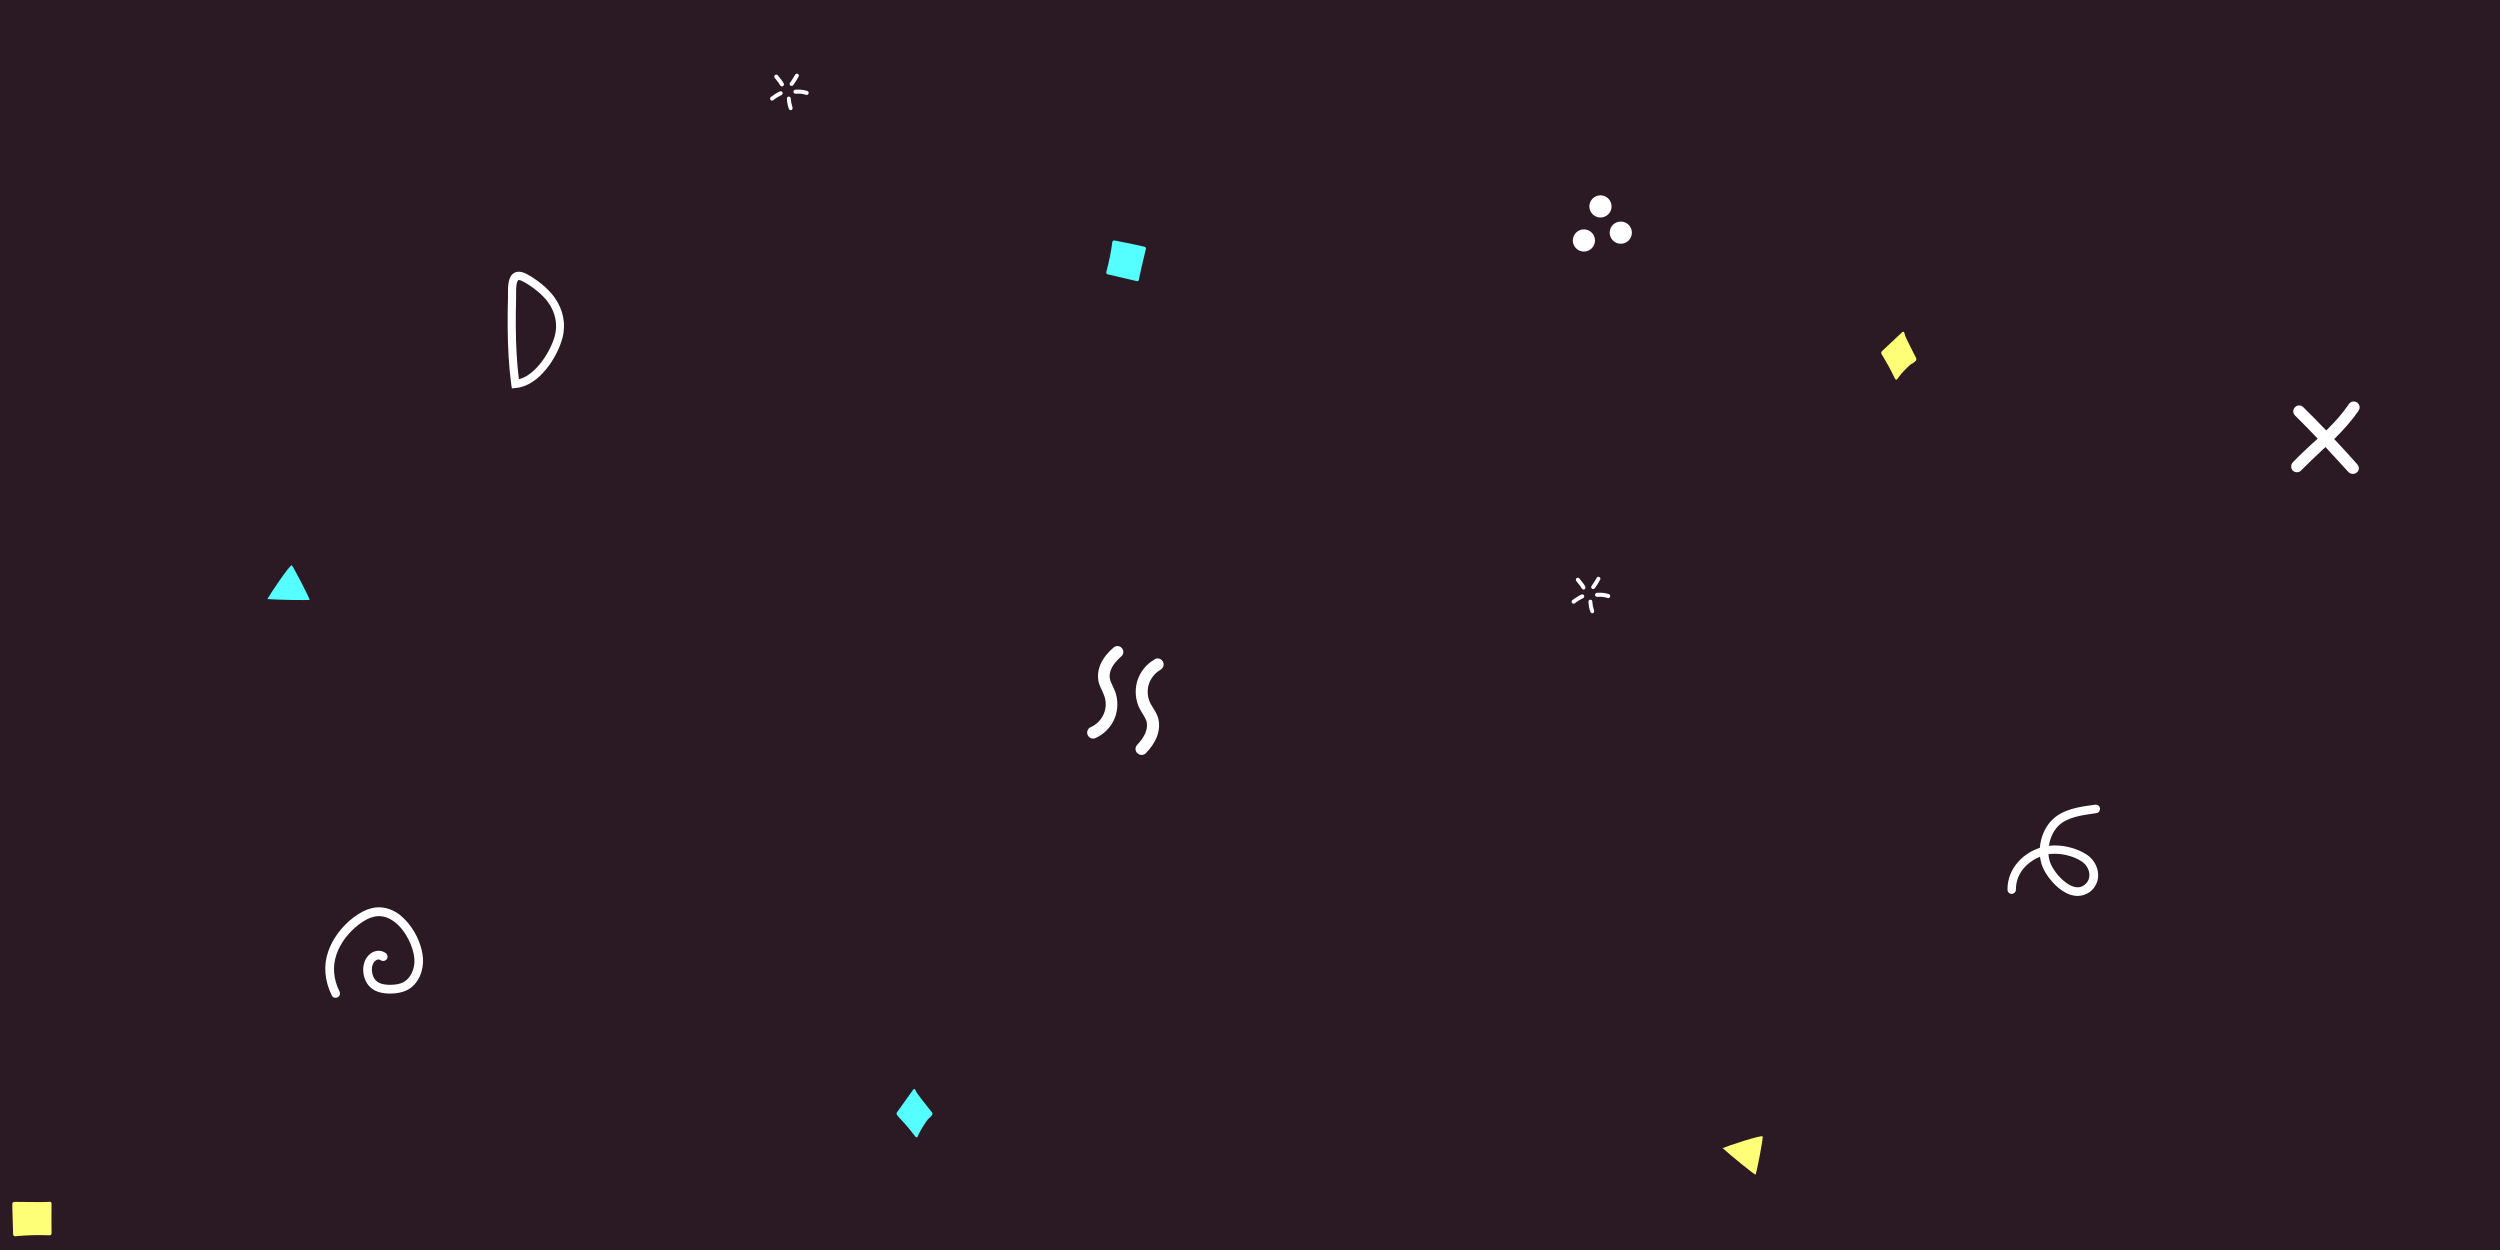
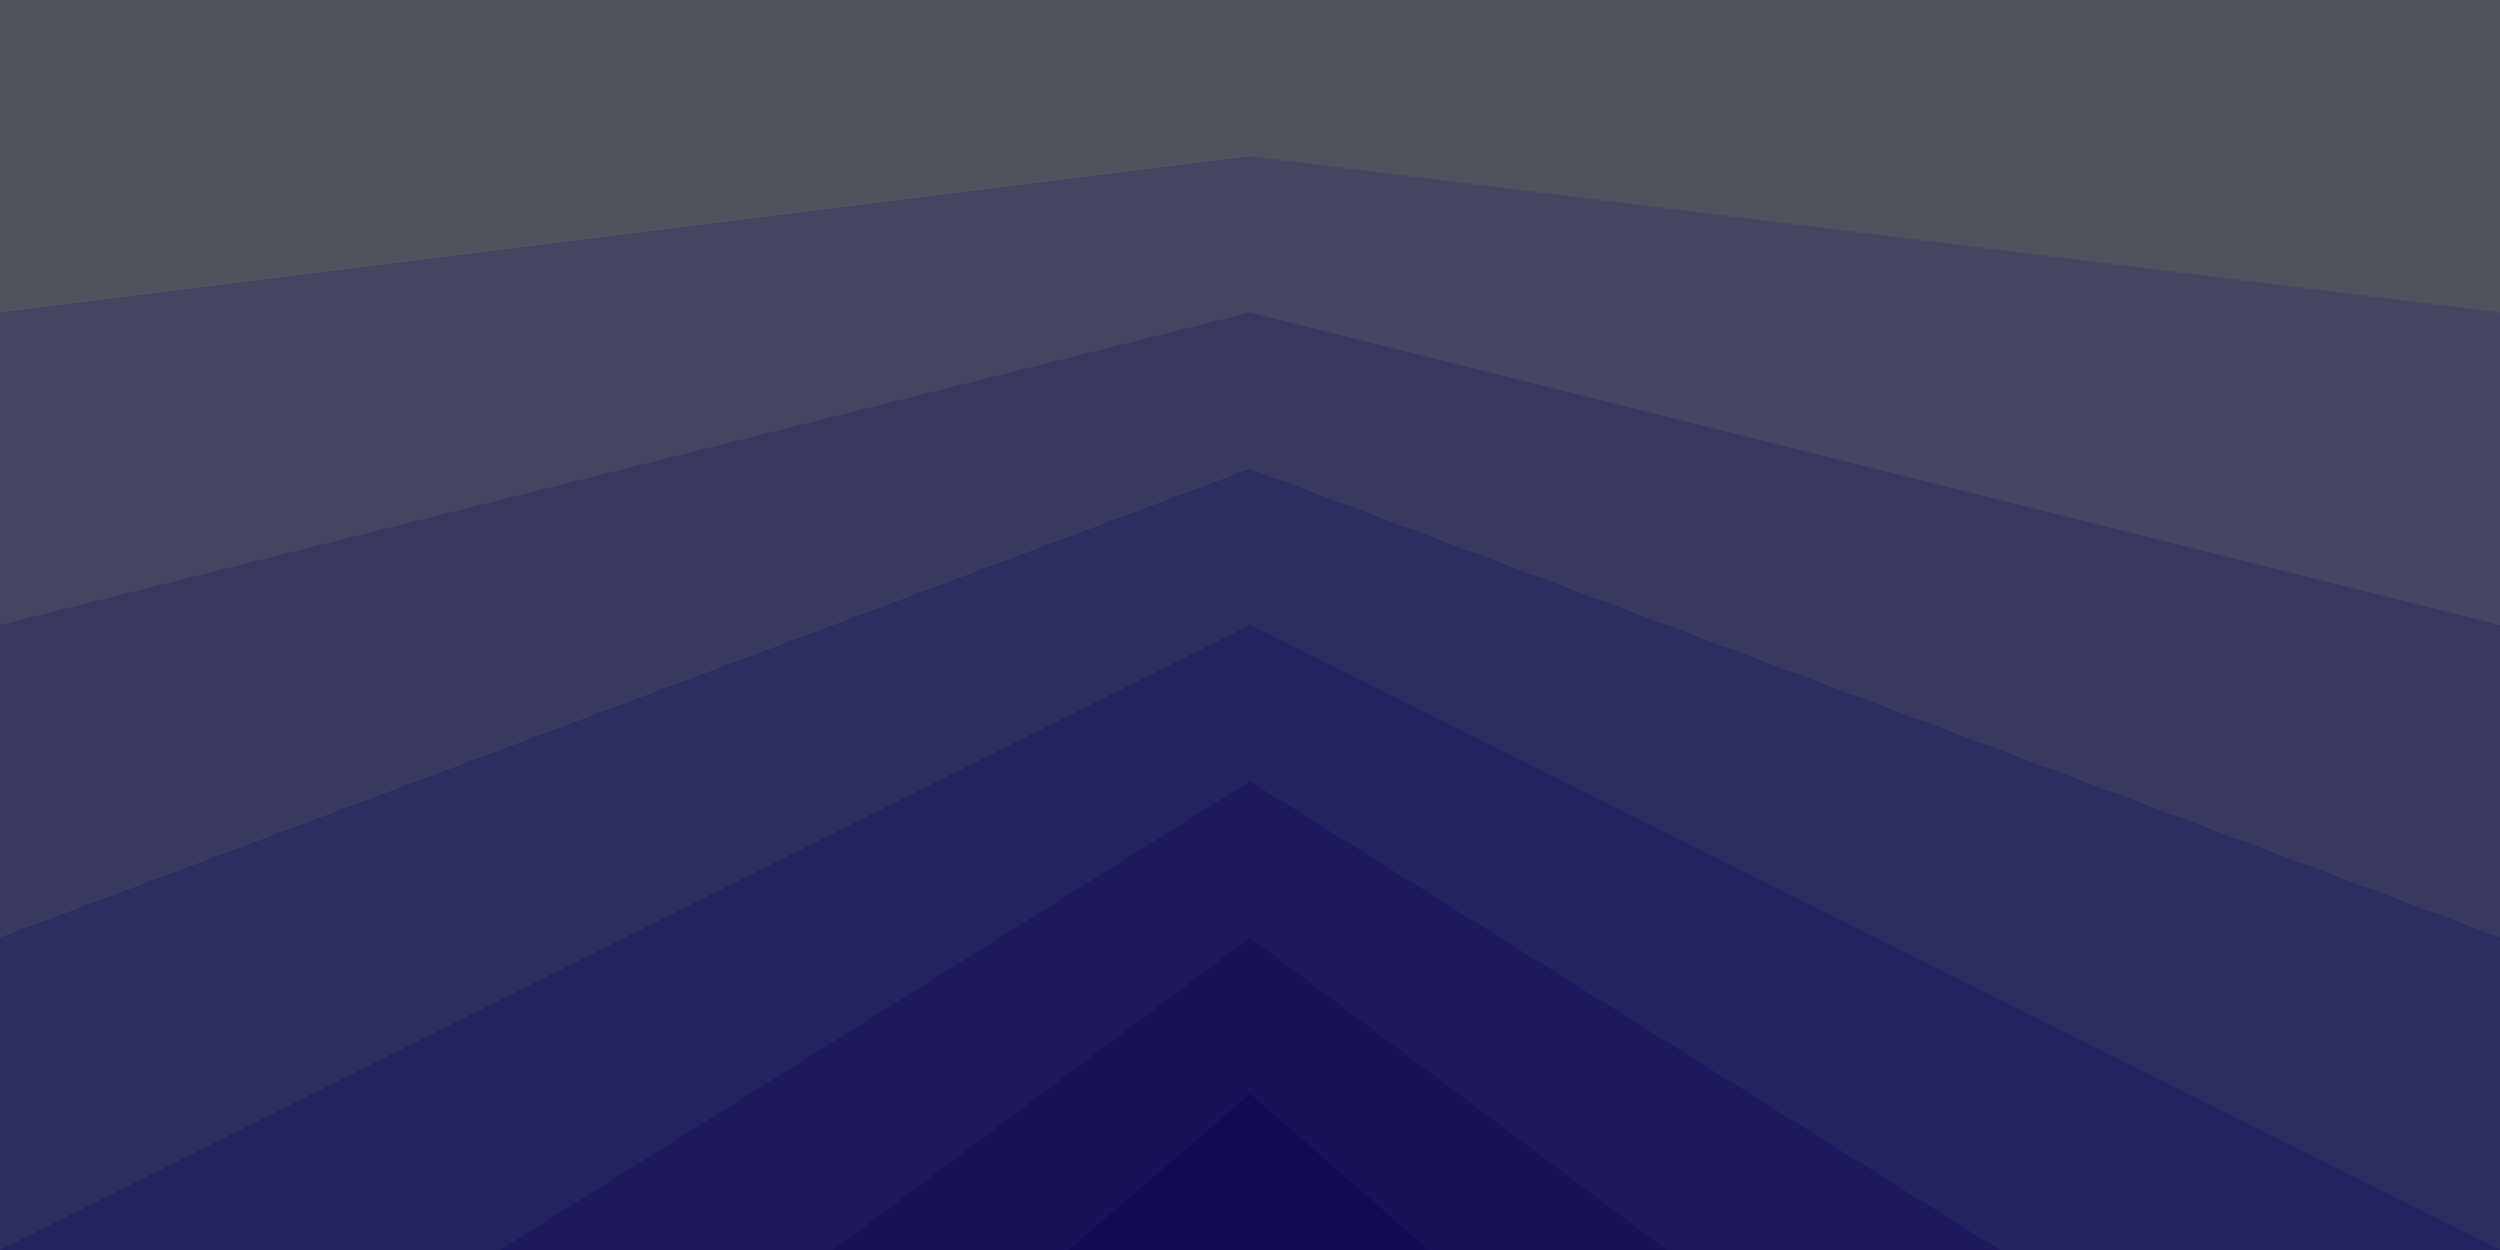
- <svg xmlns="http://www.w3.org/2000/svg" width="1600" height="800" viewBox="0 0 1600 800">
-   <rect fill="#2b1924" width="1600" height="800" />
-   <path fill="#FF7" d="M1102.5 734.8c2.5-1.2 24.8-8.6 25.6-7.5.5.7-3.9 23.8-4.6 24.5C1123.3 752.1 1107.5 739.5 1102.5 734.8zM1226.3 229.1c0-.1-4.9-9.4-7-14.2-.1-.3-.3-1.1-.4-1.6-.1-.4-.3-.7-.6-.9-.3-.2-.6-.1-.8.1l-13.1 12.3c0 0 0 0 0 0-.2.2-.3.5-.4.8 0 .3 0 .7.2 1 .1.1 1.4 2.5 2.1 3.6 2.4 3.7 6.5 12.1 6.5 12.2.2.3.4.5.7.6.3 0 .5-.1.7-.3 0 0 1.8-2.5 2.7-3.6 1.5-1.6 3-3.2 4.6-4.7 1.2-1.2 1.6-1.4 2.1-1.6.5-.3 1.1-.5 2.5-1.9C1226.5 230.4 1226.6 229.6 1226.3 229.1zM33 770.3C33 770.3 33 770.3 33 770.3c0-.7-.5-1.2-1.2-1.2-.1 0-.3 0-.4.1-1.6.2-14.3.1-22.2 0-.3 0-.6.1-.9.4-.2.2-.4.5-.4.9 0 .2 0 4.9.1 5.9l.4 13.6c0 .3.2.6.4.9.2.2.5.3.8.3 0 0 .1 0 .1 0 7.3-.7 14.7-.9 22-.6.3 0 .7-.1.9-.3.2-.2.4-.6.4-.9C32.9 783.3 32.9 776.2 33 770.3z" />
-   <path fill="#5ff" d="M171.1 383.4c1.3-2.5 14.3-22 15.6-21.6.8.3 11.5 21.2 11.5 22.1C198.1 384.2 177.9 384 171.1 383.4zM596.4 711.8c-.1-.1-6.7-8.2-9.7-12.5-.2-.3-.5-1-.7-1.5-.2-.4-.4-.7-.7-.8-.3-.1-.6 0-.8.3L574 712c0 0 0 0 0 0-.2.2-.2.5-.2.9 0 .3.2.7.4.9.1.1 1.8 2.2 2.8 3.1 3.1 3.1 8.8 10.5 8.9 10.6.2.3.5.4.8.4.3 0 .5-.2.6-.5 0 0 1.2-2.8 2-4.1 1.1-1.9 2.3-3.7 3.5-5.5.9-1.4 1.3-1.7 1.7-2 .5-.4 1-.7 2.1-2.4C596.9 713.1 596.8 712.3 596.4 711.8zM727.5 179.9C727.5 179.9 727.5 179.9 727.5 179.9c.6.2 1.3-.2 1.4-.8 0-.1 0-.2 0-.4.2-1.4 2.8-12.6 4.5-19.5.1-.3 0-.6-.2-.8-.2-.3-.5-.4-.8-.5-.2 0-4.7-1.1-5.7-1.3l-13.4-2.7c-.3-.1-.7 0-.9.2-.2.2-.4.4-.5.6 0 0 0 .1 0 .1-.8 6.5-2.2 13.1-3.9 19.4-.1.3 0 .6.2.9.2.3.5.4.8.5C714.8 176.9 721.7 178.5 727.5 179.9zM728.5 178.1c-.1-.1-.2-.2-.4-.2C728.3 177.9 728.4 178 728.5 178.1z" />
-   <g fill="#FFF">
-     <path d="M699.6 472.7c-1.5 0-2.8-.8-3.5-2.3-.8-1.9 0-4.2 1.9-5 3.7-1.6 6.8-4.7 8.4-8.5 1.6-3.8 1.7-8.1.2-11.9-.3-.9-.8-1.8-1.2-2.8-.8-1.7-1.8-3.7-2.3-5.9-.9-4.1-.2-8.6 2-12.8 1.7-3.1 4.1-6.1 7.6-9.1 1.6-1.4 4-1.2 5.3.4 1.4 1.6 1.2 4-.4 5.3-2.8 2.5-4.7 4.7-5.9 7-1.4 2.6-1.9 5.3-1.3 7.6.3 1.4 1 2.8 1.7 4.3.5 1.1 1 2.2 1.5 3.3 2.1 5.6 2 12-.3 17.6-2.3 5.5-6.8 10.1-12.3 12.5C700.6 472.6 700.1 472.7 699.6 472.7zM740.4 421.4c1.5-.2 3 .5 3.8 1.9 1.1 1.8.4 4.2-1.4 5.3-3.7 2.1-6.4 5.6-7.6 9.5-1.2 4-.8 8.4 1.1 12.1.4.9 1 1.7 1.6 2.7 1 1.7 2.2 3.5 3 5.7 1.4 4 1.2 8.7-.6 13.2-1.4 3.4-3.5 6.6-6.8 10.1-1.5 1.6-3.9 1.7-5.5.2-1.6-1.4-1.7-3.9-.2-5.4 2.6-2.8 4.3-5.3 5.3-7.7 1.1-2.8 1.3-5.6.5-7.9-.5-1.3-1.3-2.7-2.2-4.1-.6-1-1.3-2.1-1.9-3.2-2.8-5.4-3.4-11.9-1.7-17.8 1.8-5.9 5.8-11 11.2-14C739.4 421.6 739.9 421.4 740.4 421.4zM261.3 590.9c5.7 6.8 9 15.7 9.4 22.4.5 7.3-2.4 16.4-10.2 20.4-3 1.5-6.7 2.2-11.2 2.2-7.9-.1-12.9-2.9-15.4-8.4-2.1-4.7-2.3-11.4 1.8-15.9 3.2-3.5 7.8-4.1 11.2-1.6 1.2.9 1.5 2.7.6 3.9-.9 1.2-2.7 1.5-3.9.6-1.8-1.3-3.6.6-3.8.8-2.4 2.6-2.1 7-.8 9.9 1.5 3.4 4.7 5 10.4 5.1 3.6 0 6.4-.5 8.6-1.6 4.7-2.4 7.7-8.6 7.2-15-.5-7.3-5.3-18.2-13-23.9-4.2-3.1-8.5-4.1-12.9-3.1-3.1.7-6.2 2.4-9.7 5-6.6 5.1-11.7 11.8-14.2 19-2.7 7.7-2.1 15.8 1.9 23.9.7 1.4.1 3.1-1.3 3.7-1.4.7-3.1.1-3.7-1.3-4.6-9.4-5.4-19.2-2.2-28.2 2.9-8.2 8.6-15.9 16.1-21.6 4.1-3.1 8-5.1 11.8-6 6-1.4 12 0 17.5 4C257.6 586.9 259.6 588.8 261.3 590.9z" />
-     <circle cx="1013.7" cy="153.9" r="7.1" />
-     <circle cx="1024.3" cy="132.1" r="7.1" />
-     <circle cx="1037.3" cy="148.9" r="7.1" />
-     <path d="M1508.7 297.2c-4.8-5.4-9.7-10.8-14.8-16.2 5.6-5.6 11.1-11.5 15.6-18.2 1.2-1.7.7-4.1-1-5.2-1.7-1.2-4.1-.7-5.2 1-4.2 6.2-9.1 11.6-14.5 16.9-4.8-5-9.7-10-14.7-14.9-1.5-1.5-3.9-1.5-5.3 0-1.5 1.5-1.5 3.9 0 5.3 4.9 4.8 9.7 9.8 14.5 14.8-1.1 1.1-2.3 2.2-3.5 3.2-4.1 3.8-8.4 7.8-12.4 12-1.4 1.5-1.4 3.8 0 5.3 0 0 0 0 0 0 1.5 1.4 3.9 1.4 5.3-.1 3.9-4 8.1-7.9 12.1-11.7 1.2-1.1 2.3-2.2 3.5-3.3 4.9 5.3 9.8 10.6 14.6 15.9.1.1.1.1.2.2 1.4 1.4 3.7 1.5 5.2.2C1510 301.2 1510.1 298.8 1508.7 297.2zM327.6 248.6l-.4-2.6c-1.5-11.1-2.2-23.2-2.3-37 0-5.5 0-11.5.2-18.5 0-.7 0-1.5 0-2.3 0-5 0-11.2 3.9-13.5 2.2-1.3 5.1-1 8.5.9 5.7 3.1 13.2 8.7 17.5 14.9 5.5 7.8 7.3 16.9 5 25.7-3.2 12.3-15 31-30 32.1L327.6 248.6zM332.1 179.2c-.2 0-.3 0-.4.1-.1.1-.7.5-1.1 2.7-.3 1.9-.3 4.2-.3 6.3 0 .8 0 1.7 0 2.4-.2 6.9-.2 12.8-.2 18.3.1 12.5.7 23.5 2 33.7 11-2.7 20.4-18.1 23-27.8 1.9-7.2.4-14.8-4.2-21.3l0 0C347 188.1 340 183 335 180.3 333.6 179.5 332.6 179.2 332.1 179.2zM516.3 60.8c-.1 0-.2 0-.4-.1-2.4-.7-4-.9-6.7-.7-.7 0-1.3-.5-1.4-1.2 0-.7.5-1.3 1.2-1.4 3.1-.2 4.9 0 7.6.8.7.2 1.1.9.9 1.6C517.3 60.4 516.8 60.8 516.3 60.8zM506.1 70.5c-.5 0-1-.3-1.2-.8-.8-2.1-1.2-4.3-1.3-6.6 0-.7.5-1.3 1.2-1.3.7 0 1.3.5 1.3 1.2.1 2 .5 3.9 1.1 5.8.2.7-.1 1.4-.8 1.6C506.4 70.5 506.2 70.5 506.1 70.5zM494.1 64.4c-.4 0-.8-.2-1-.5-.4-.6-.3-1.4.2-1.8 1.8-1.4 3.7-2.6 5.8-3.6.6-.3 1.4 0 1.7.6.3.6 0 1.4-.6 1.7-1.9.9-3.7 2-5.3 3.3C494.7 64.3 494.4 64.4 494.1 64.4zM500.5 55.3c-.5 0-.9-.3-1.2-.7-.5-1-1.2-1.9-2.4-3.4-.3-.4-.7-.9-1.1-1.4-.4-.6-.3-1.4.2-1.8.6-.4 1.4-.3 1.8.2.4.5.8 1 1.1 1.4 1.3 1.6 2.1 2.6 2.7 3.9.3.6 0 1.4-.6 1.7C500.9 55.3 500.7 55.3 500.5 55.3zM506.7 55c-.3 0-.5-.1-.8-.2-.6-.4-.7-1.2-.3-1.8 1.2-1.7 2.3-3.4 3.3-5.2.3-.6 1.1-.9 1.7-.5.6.3.9 1.1.5 1.7-1 1.9-2.2 3.8-3.5 5.6C507.4 54.8 507.1 55 506.7 55zM1029.3 382.8c-.1 0-.2 0-.4-.1-2.4-.7-4-.9-6.7-.7-.7 0-1.3-.5-1.4-1.2 0-.7.5-1.3 1.2-1.4 3.1-.2 4.9 0 7.6.8.7.2 1.1.9.9 1.6C1030.3 382.4 1029.8 382.8 1029.3 382.8zM1019.1 392.5c-.5 0-1-.3-1.2-.8-.8-2.1-1.2-4.3-1.3-6.6 0-.7.5-1.3 1.2-1.3.7 0 1.3.5 1.3 1.2.1 2 .5 3.9 1.1 5.8.2.7-.1 1.4-.8 1.6C1019.4 392.5 1019.2 392.5 1019.1 392.5zM1007.1 386.4c-.4 0-.8-.2-1-.5-.4-.6-.3-1.4.2-1.8 1.8-1.4 3.7-2.6 5.8-3.6.6-.3 1.4 0 1.7.6.3.6 0 1.4-.6 1.7-1.9.9-3.7 2-5.3 3.3C1007.7 386.3 1007.4 386.4 1007.1 386.4zM1013.5 377.3c-.5 0-.9-.3-1.2-.7-.5-1-1.2-1.9-2.4-3.4-.3-.4-.7-.9-1.1-1.4-.4-.6-.3-1.4.2-1.8.6-.4 1.4-.3 1.8.2.4.5.8 1 1.1 1.4 1.3 1.6 2.1 2.6 2.7 3.9.3.6 0 1.4-.6 1.7C1013.9 377.3 1013.7 377.3 1013.5 377.3zM1019.7 377c-.3 0-.5-.1-.8-.2-.6-.4-.7-1.2-.3-1.8 1.2-1.7 2.3-3.4 3.3-5.2.3-.6 1.1-.9 1.7-.5.6.3.9 1.1.5 1.7-1 1.9-2.2 3.8-3.5 5.6C1020.4 376.8 1020.1 377 1019.7 377zM1329.7 573.4c-1.4 0-2.9-.2-4.5-.7-8.4-2.7-16.6-12.7-18.7-20-.4-1.4-.7-2.9-.9-4.4-8.1 3.3-15.5 10.6-15.4 21 0 1.5-1.2 2.7-2.7 2.8 0 0 0 0 0 0-1.5 0-2.7-1.2-2.7-2.7-.1-6.7 2.4-12.9 7-18 3.6-4 8.4-7.1 13.7-8.8.5-6.5 3.1-12.9 7.4-17.4 7-7.4 18.2-8.9 27.3-10.1l.7-.1c1.5-.2 2.9.9 3.1 2.3.2 1.5-.9 2.9-2.3 3.1l-.7.1c-8.6 1.2-18.4 2.5-24 8.4-3 3.2-5 7.7-5.7 12.4 7.9-1 17.7 1.3 24.3 5.7 4.3 2.9 7.1 7.8 7.2 12.7.2 4.3-1.7 8.3-5.2 11.1C1335.2 572.4 1332.6 573.4 1329.7 573.4zM1311 546.7c.1 1.5.4 3 .8 4.4 1.7 5.8 8.7 14.2 15.1 16.3 2.8.9 5.1.5 7.2-1.1 2.7-2.1 3.2-4.8 3.1-6.6-.1-3.2-2-6.4-4.8-8.3C1326.7 547.5 1317.7 545.6 1311 546.7z" />
+ <svg xmlns="http://www.w3.org/2000/svg" width="100%" height="100%" viewBox="0 0 1600 800">
+   <rect fill="#51525e" width="1600" height="800" />
+   <g>
+     <polygon fill="#444560" points="800 100 0 200 0 800 1600 800 1600 200" />
+     <polygon fill="#383961" points="800 200 0 400 0 800 1600 800 1600 400" />
+     <polygon fill="#2d2e60" points="800 300 0 600 0 800 1600 800 1600 600" />
+     <polygon fill="#23235f" points="1600 800 800 400 0 800" />
+     <polygon fill="#1c1a5c" points="1280 800 800 500 320 800" />
+     <polygon fill="#161359" points="533.3 800 1066.7 800 800 600" />
+     <polygon fill="#110c54" points="684.1 800 914.3 800 800 700" />
  </g>
</svg>
